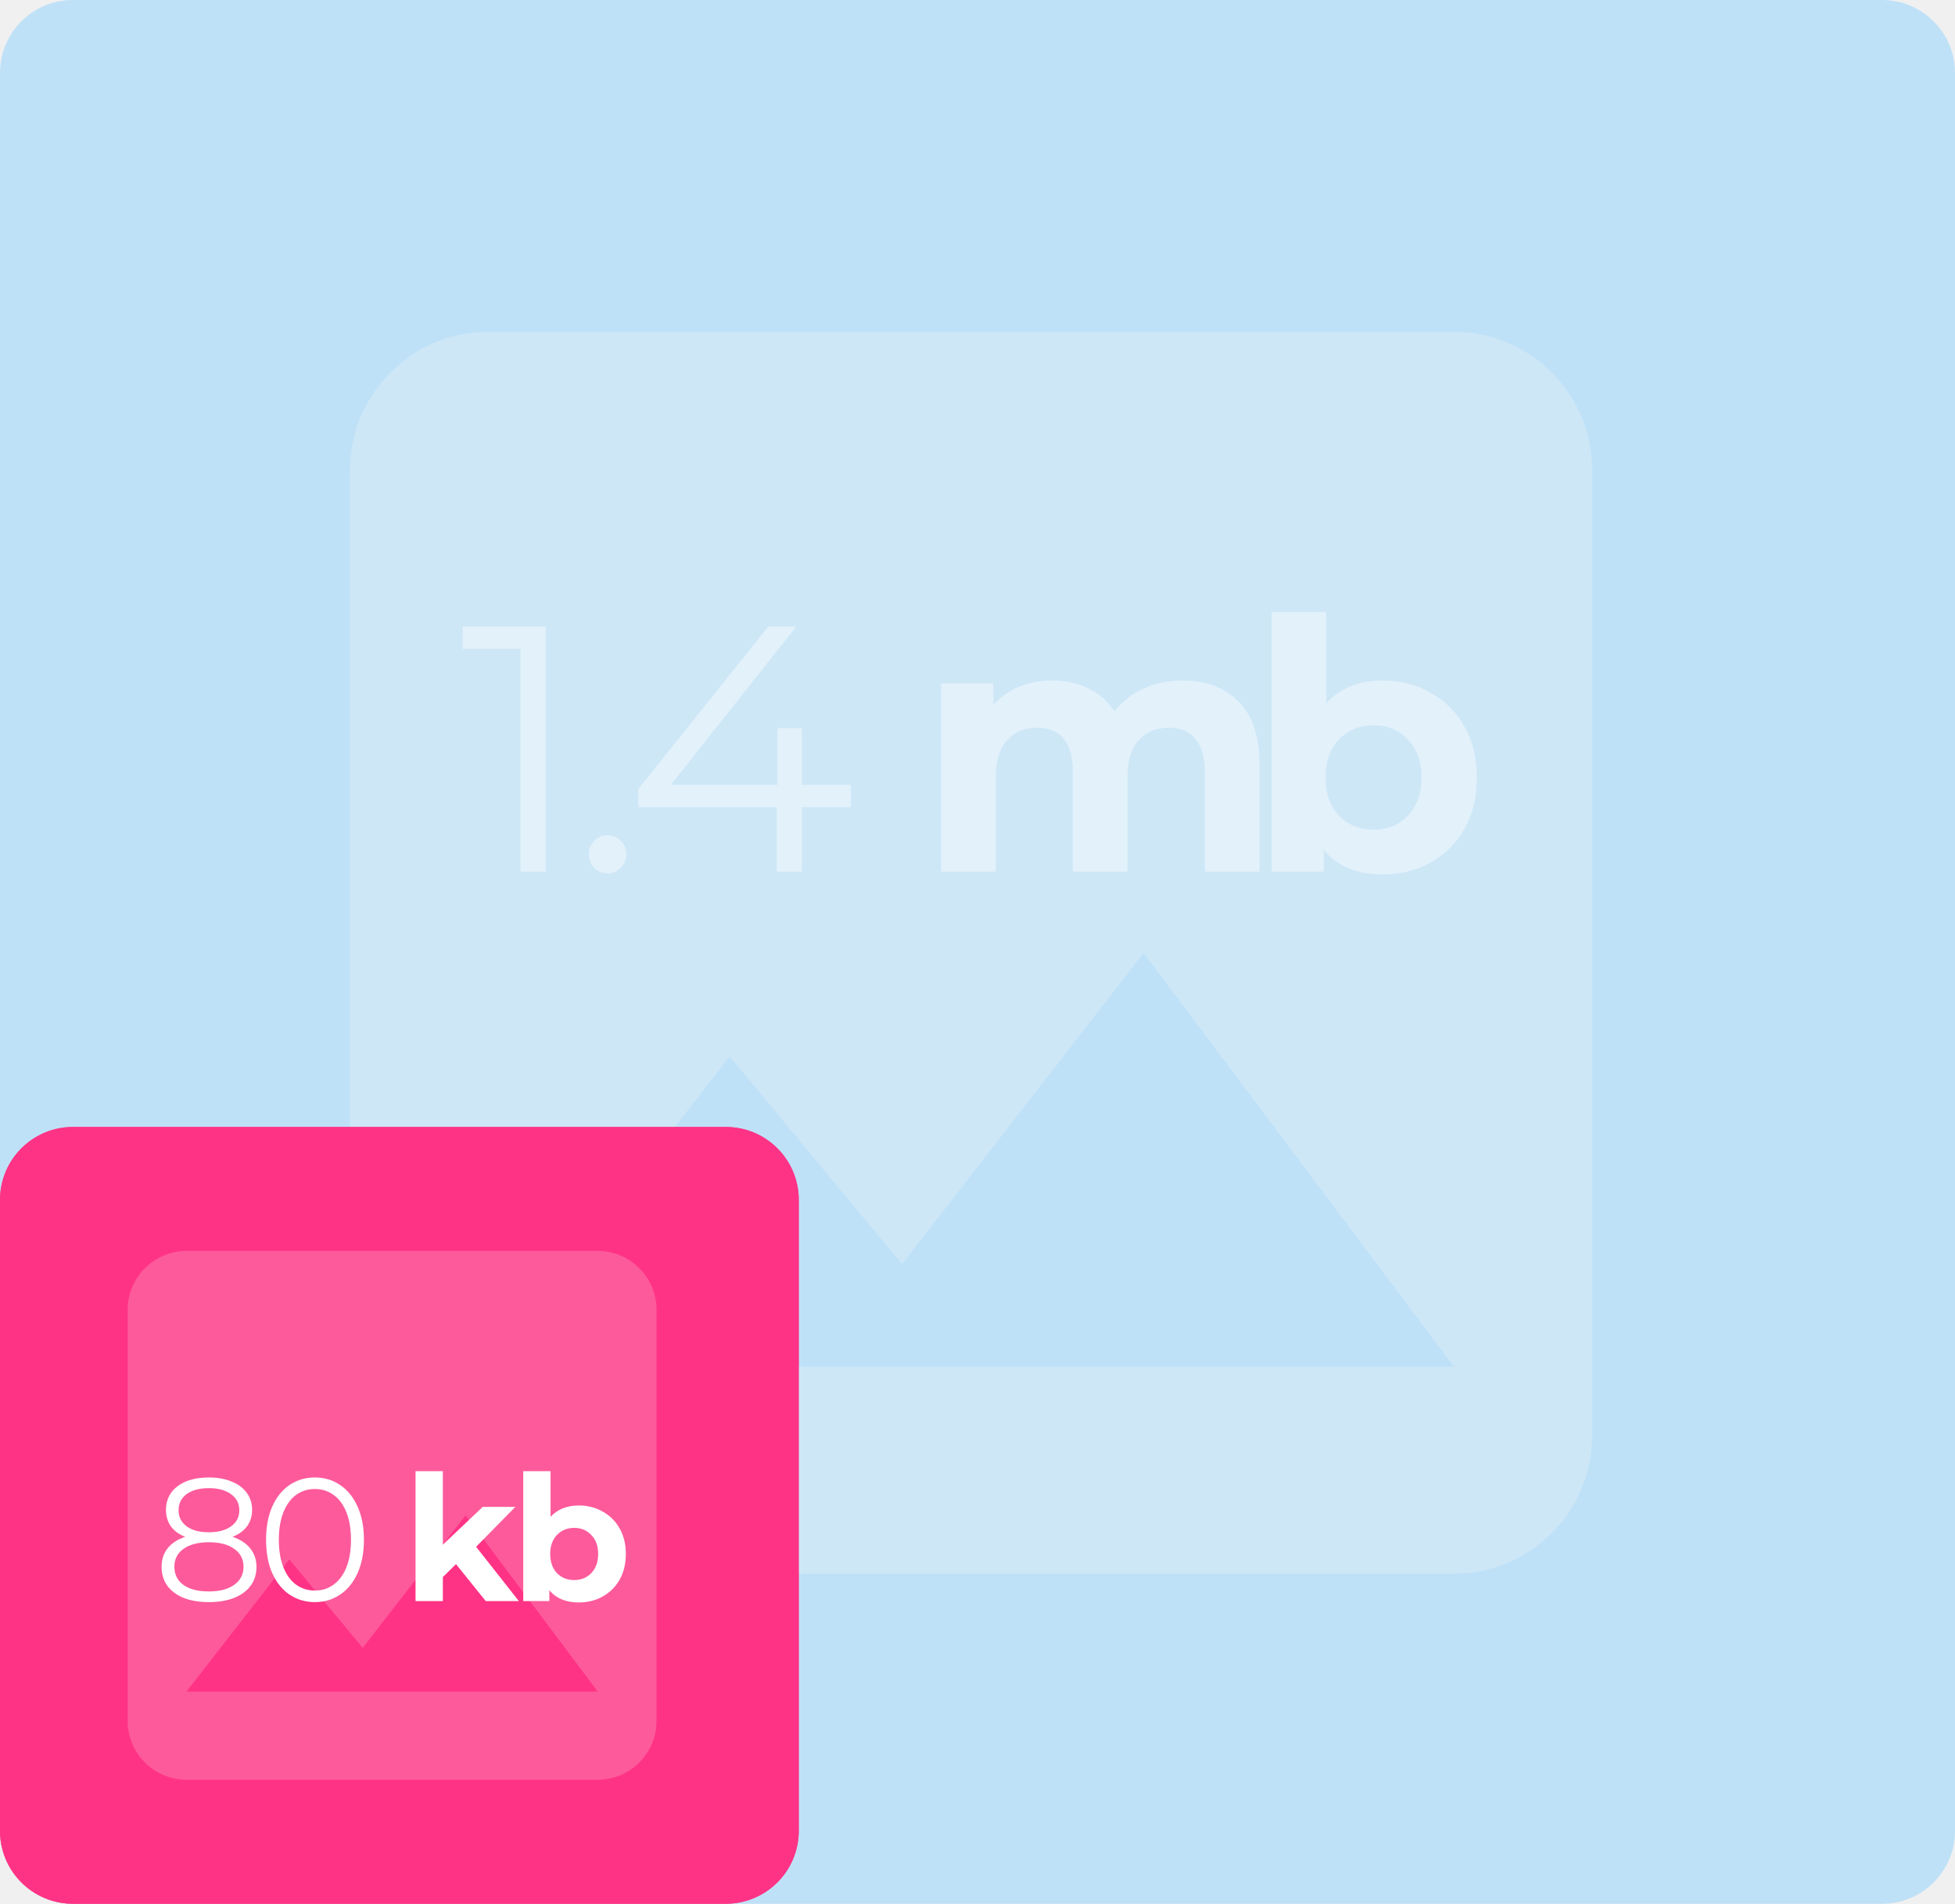
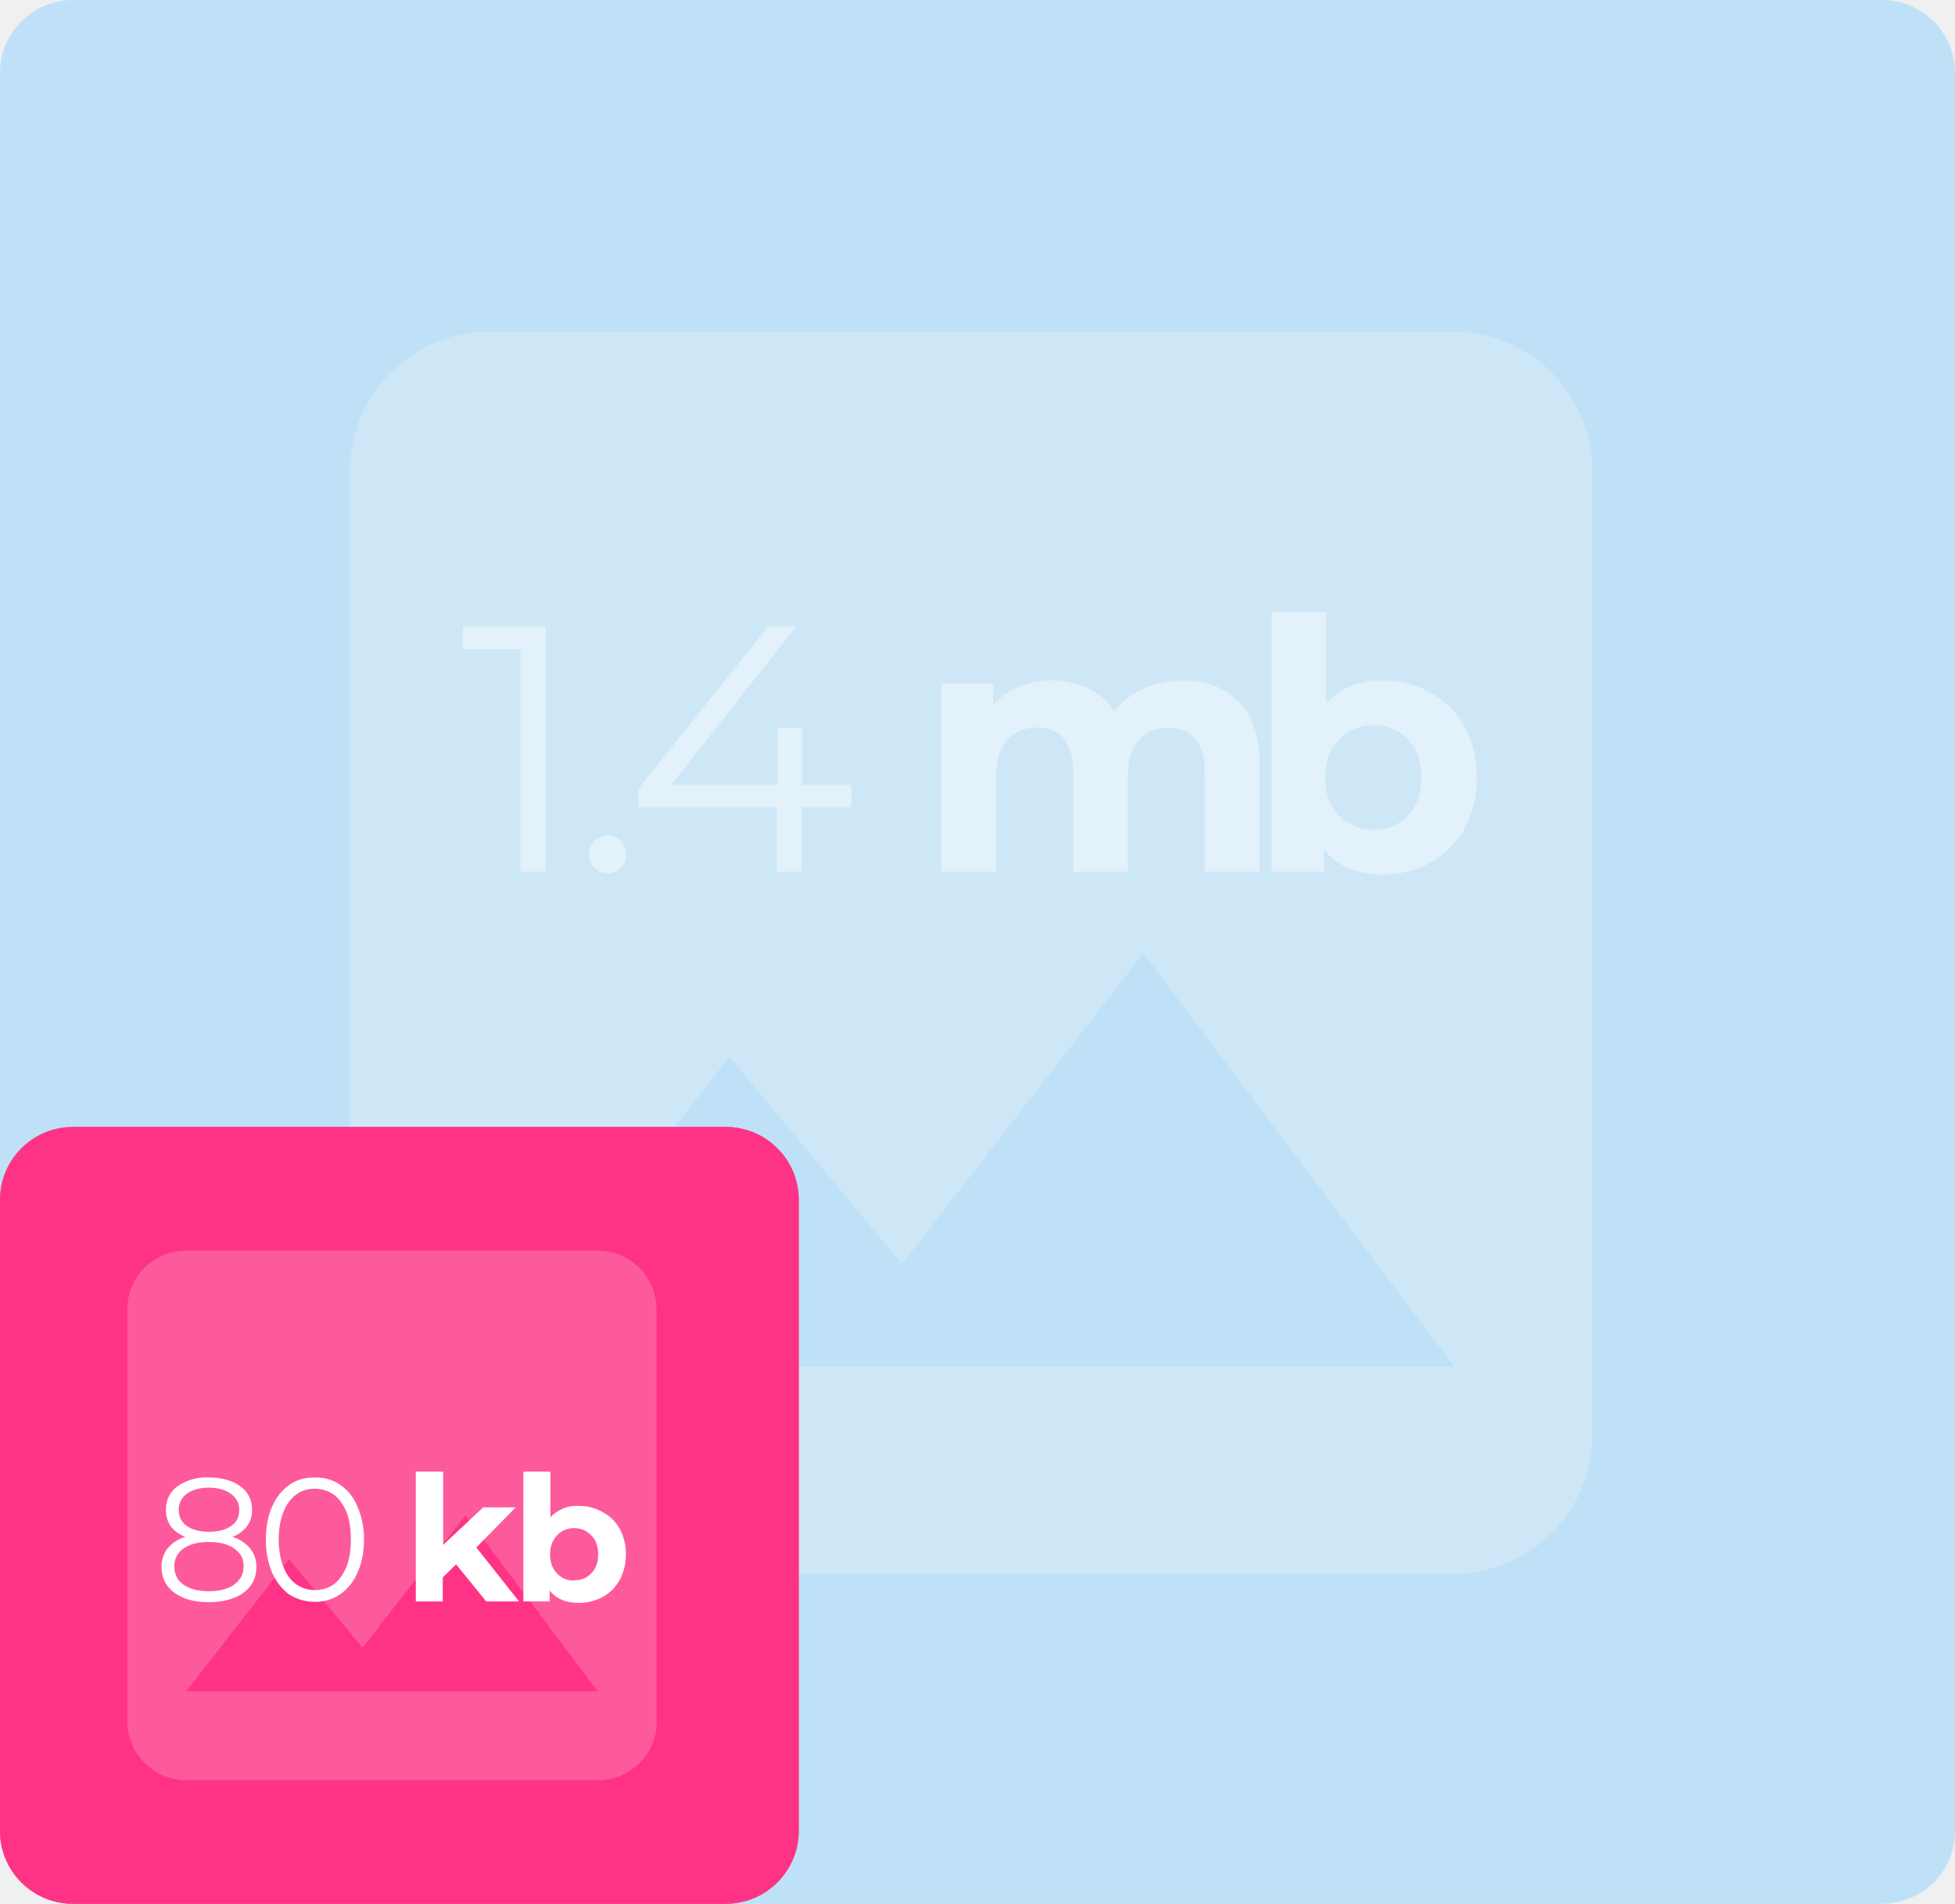
- <svg xmlns="http://www.w3.org/2000/svg" width="536" height="522" fill="none">
-   <rect width="536" height="522" rx="20" fill="#91D3FF" fill-opacity=".3" />
-   <path d="M436.5 393.667V128.833C436.5 108.025 419.475 91 398.667 91H133.833C113.025 91 96 108.025 96 128.833v264.834c0 20.808 17.025 37.833 37.833 37.833h264.834c20.808 0 37.833-17.025 37.833-37.833zM200.042 289.625l47.291 56.939 66.209-85.314 85.125 113.5H133.833l66.209-85.125z" fill="#F7F7F7" fill-opacity=".2" />
-   <rect y="309" width="219" height="213" rx="20" fill="#FF3385" />
-   <path d="M180 471.889V359.111c0-8.861-7.25-16.111-16.111-16.111H51.111C42.25 343 35 350.25 35 359.111v112.778C35 480.75 42.25 488 51.111 488H163.89c8.861 0 16.111-7.25 16.111-16.111zM79.306 427.583l20.138 24.248L127.64 415.5l36.25 48.333H51.111l28.195-36.25z" fill="#F7F7F7" fill-opacity=".2" />
-   <path d="M63.744 421.384c2.112.704 3.728 1.76 4.848 3.168 1.152 1.408 1.728 3.104 1.728 5.088 0 1.952-.528 3.664-1.584 5.136-1.056 1.44-2.576 2.56-4.56 3.36-1.952.768-4.256 1.152-6.912 1.152-4.032 0-7.2-.864-9.504-2.592-2.304-1.728-3.456-4.08-3.456-7.056 0-2.016.544-3.712 1.632-5.088 1.12-1.408 2.736-2.464 4.848-3.168-1.728-.672-3.04-1.632-3.936-2.88-.896-1.28-1.344-2.784-1.344-4.512 0-2.72 1.056-4.88 3.168-6.48 2.144-1.6 5.008-2.4 8.592-2.4 2.368 0 4.432.368 6.192 1.104 1.792.704 3.184 1.728 4.176 3.072s1.488 2.912 1.488 4.704c0 1.728-.464 3.232-1.392 4.512-.928 1.248-2.256 2.208-3.984 2.88zm-14.784-7.296c0 1.856.736 3.328 2.208 4.416 1.472 1.088 3.504 1.632 6.096 1.632s4.624-.544 6.096-1.632c1.504-1.088 2.256-2.544 2.256-4.368 0-1.888-.768-3.376-2.304-4.464-1.504-1.088-3.52-1.632-6.048-1.632-2.56 0-4.592.544-6.096 1.632-1.472 1.088-2.208 2.56-2.208 4.416zm8.304 22.272c2.976 0 5.296-.608 6.96-1.824 1.696-1.216 2.544-2.864 2.544-4.944s-.848-3.712-2.544-4.896c-1.664-1.216-3.984-1.824-6.96-1.824-2.944 0-5.264.608-6.96 1.824-1.664 1.184-2.496 2.816-2.496 4.896 0 2.112.832 3.776 2.496 4.992 1.664 1.184 3.984 1.776 6.96 1.776zm29.073 2.928c-2.592 0-4.912-.688-6.96-2.064-2.016-1.376-3.6-3.344-4.752-5.904-1.12-2.592-1.68-5.632-1.68-9.12 0-3.488.56-6.512 1.68-9.072 1.152-2.592 2.736-4.576 4.752-5.952 2.048-1.376 4.368-2.064 6.96-2.064 2.592 0 4.896.688 6.912 2.064 2.048 1.376 3.648 3.36 4.8 5.952 1.152 2.56 1.728 5.584 1.728 9.072 0 3.488-.576 6.528-1.728 9.12-1.152 2.56-2.752 4.528-4.8 5.904-2.016 1.376-4.32 2.064-6.912 2.064zm0-3.168c1.952 0 3.664-.544 5.136-1.632 1.504-1.088 2.672-2.672 3.504-4.752.832-2.08 1.248-4.592 1.248-7.536s-.416-5.456-1.248-7.536c-.832-2.08-2-3.664-3.504-4.752-1.472-1.088-3.184-1.632-5.136-1.632s-3.68.544-5.184 1.632c-1.472 1.088-2.624 2.672-3.456 4.752-.832 2.08-1.248 4.592-1.248 7.536s.416 5.456 1.248 7.536c.832 2.08 1.984 3.664 3.456 4.752 1.504 1.088 3.232 1.632 5.184 1.632zm38.68-7.248l-3.6 3.552V439h-7.488v-35.616h7.488v20.16l10.944-10.368h8.928l-10.752 10.944L142.249 439h-9.072l-8.16-10.128zm33.704-16.08c2.4 0 4.576.56 6.528 1.68 1.984 1.088 3.536 2.64 4.656 4.656 1.12 1.984 1.68 4.304 1.68 6.96 0 2.656-.56 4.992-1.68 7.008a12.057 12.057 0 01-4.656 4.656c-1.952 1.088-4.128 1.632-6.528 1.632-3.552 0-6.256-1.12-8.112-3.36V439h-7.152v-35.616h7.488v12.528c1.888-2.08 4.48-3.12 7.776-3.12zm-1.296 20.448c1.92 0 3.488-.64 4.704-1.92 1.248-1.312 1.872-3.056 1.872-5.232s-.624-3.904-1.872-5.184c-1.216-1.312-2.784-1.968-4.704-1.968s-3.504.656-4.752 1.968c-1.216 1.28-1.824 3.008-1.824 5.184s.608 3.92 1.824 5.232c1.248 1.28 2.832 1.92 4.752 1.92z" fill="#fff" />
-   <rect width="536" height="522" rx="20" fill="#91D3FF" fill-opacity=".3" />
-   <path d="M436.5 393.667V128.833C436.5 108.025 419.475 91 398.667 91H133.833C113.025 91 96 108.025 96 128.833v264.834c0 20.808 17.025 37.833 37.833 37.833h264.834c20.808 0 37.833-17.025 37.833-37.833zM200.042 289.625l47.291 56.939 66.209-85.314 85.125 113.5H133.833l66.209-85.125z" fill="#F7F7F7" fill-opacity=".2" />
-   <rect y="309" width="219" height="213" rx="20" fill="#FF3385" />
-   <path d="M180 471.889V359.111c0-8.861-7.25-16.111-16.111-16.111H51.111C42.25 343 35 350.25 35 359.111v112.778C35 480.75 42.25 488 51.111 488H163.89c8.861 0 16.111-7.25 16.111-16.111zM79.306 427.583l20.138 24.248L127.64 415.5l36.25 48.333H51.111l28.195-36.25z" fill="#F7F7F7" fill-opacity=".2" />
-   <path d="M63.744 421.384c2.112.704 3.728 1.76 4.848 3.168 1.152 1.408 1.728 3.104 1.728 5.088 0 1.952-.528 3.664-1.584 5.136-1.056 1.44-2.576 2.56-4.56 3.36-1.952.768-4.256 1.152-6.912 1.152-4.032 0-7.2-.864-9.504-2.592-2.304-1.728-3.456-4.08-3.456-7.056 0-2.016.544-3.712 1.632-5.088 1.12-1.408 2.736-2.464 4.848-3.168-1.728-.672-3.04-1.632-3.936-2.88-.896-1.28-1.344-2.784-1.344-4.512 0-2.72 1.056-4.88 3.168-6.48 2.144-1.6 5.008-2.4 8.592-2.4 2.368 0 4.432.368 6.192 1.104 1.792.704 3.184 1.728 4.176 3.072s1.488 2.912 1.488 4.704c0 1.728-.464 3.232-1.392 4.512-.928 1.248-2.256 2.208-3.984 2.88zm-14.784-7.296c0 1.856.736 3.328 2.208 4.416 1.472 1.088 3.504 1.632 6.096 1.632s4.624-.544 6.096-1.632c1.504-1.088 2.256-2.544 2.256-4.368 0-1.888-.768-3.376-2.304-4.464-1.504-1.088-3.52-1.632-6.048-1.632-2.56 0-4.592.544-6.096 1.632-1.472 1.088-2.208 2.56-2.208 4.416zm8.304 22.272c2.976 0 5.296-.608 6.96-1.824 1.696-1.216 2.544-2.864 2.544-4.944s-.848-3.712-2.544-4.896c-1.664-1.216-3.984-1.824-6.96-1.824-2.944 0-5.264.608-6.96 1.824-1.664 1.184-2.496 2.816-2.496 4.896 0 2.112.832 3.776 2.496 4.992 1.664 1.184 3.984 1.776 6.96 1.776zm29.073 2.928c-2.592 0-4.912-.688-6.96-2.064-2.016-1.376-3.6-3.344-4.752-5.904-1.12-2.592-1.68-5.632-1.68-9.12 0-3.488.56-6.512 1.68-9.072 1.152-2.592 2.736-4.576 4.752-5.952 2.048-1.376 4.368-2.064 6.96-2.064 2.592 0 4.896.688 6.912 2.064 2.048 1.376 3.648 3.36 4.8 5.952 1.152 2.56 1.728 5.584 1.728 9.072 0 3.488-.576 6.528-1.728 9.12-1.152 2.56-2.752 4.528-4.8 5.904-2.016 1.376-4.32 2.064-6.912 2.064zm0-3.168c1.952 0 3.664-.544 5.136-1.632 1.504-1.088 2.672-2.672 3.504-4.752.832-2.08 1.248-4.592 1.248-7.536s-.416-5.456-1.248-7.536c-.832-2.08-2-3.664-3.504-4.752-1.472-1.088-3.184-1.632-5.136-1.632s-3.68.544-5.184 1.632c-1.472 1.088-2.624 2.672-3.456 4.752-.832 2.08-1.248 4.592-1.248 7.536s.416 5.456 1.248 7.536c.832 2.08 1.984 3.664 3.456 4.752 1.504 1.088 3.232 1.632 5.184 1.632zm38.68-7.248l-3.6 3.552V439h-7.488v-35.616h7.488v20.16l10.944-10.368h8.928l-10.752 10.944L142.249 439h-9.072l-8.16-10.128zm33.704-16.08c2.4 0 4.576.56 6.528 1.68 1.984 1.088 3.536 2.64 4.656 4.656 1.12 1.984 1.68 4.304 1.68 6.96 0 2.656-.56 4.992-1.68 7.008a12.057 12.057 0 01-4.656 4.656c-1.952 1.088-4.128 1.632-6.528 1.632-3.552 0-6.256-1.12-8.112-3.36V439h-7.152v-35.616h7.488v12.528c1.888-2.08 4.48-3.12 7.776-3.12zm-1.296 20.448c1.92 0 3.488-.64 4.704-1.92 1.248-1.312 1.872-3.056 1.872-5.232s-.624-3.904-1.872-5.184c-1.216-1.312-2.784-1.968-4.704-1.968s-3.504.656-4.752 1.968c-1.216 1.28-1.824 3.008-1.824 5.184s.608 3.92 1.824 5.232c1.248 1.28 2.832 1.92 4.752 1.92z" fill="#fff" />
-   <path d="M149.616 171.8V239h-6.912v-61.056h-15.84V171.8h22.752zm16.928 67.68c-1.408 0-2.624-.512-3.648-1.536-.96-1.024-1.44-2.272-1.44-3.744 0-1.472.48-2.688 1.44-3.648 1.024-1.024 2.24-1.536 3.648-1.536s2.624.512 3.648 1.536c1.024.96 1.536 2.176 1.536 3.648s-.512 2.72-1.536 3.744-2.24 1.536-3.648 1.536zm66.741-18.144h-13.44V239h-6.912v-17.664h-37.92v-4.992l35.616-44.544h7.68l-34.368 43.392h29.184V199.64h6.72v15.552h13.44v6.144zm90.897-34.752c6.464 0 11.584 1.92 15.36 5.76 3.84 3.776 5.76 9.472 5.76 17.088V239h-14.976v-27.264c0-4.096-.864-7.136-2.592-9.12-1.664-2.048-4.064-3.072-7.2-3.072-3.52 0-6.304 1.152-8.352 3.456-2.048 2.24-3.072 5.6-3.072 10.08V239h-14.976v-27.264c0-8.128-3.264-12.192-9.792-12.192-3.456 0-6.208 1.152-8.256 3.456-2.048 2.24-3.072 5.6-3.072 10.08V239h-14.976v-51.648h14.304v5.952c1.92-2.176 4.256-3.84 7.008-4.992 2.816-1.152 5.888-1.728 9.216-1.728 3.648 0 6.944.736 9.888 2.208 2.944 1.408 5.312 3.488 7.104 6.24 2.112-2.688 4.768-4.768 7.968-6.24 3.264-1.472 6.816-2.208 10.656-2.208zm54.992 0c4.8 0 9.152 1.12 13.056 3.36 3.968 2.176 7.072 5.28 9.312 9.312 2.24 3.968 3.36 8.608 3.36 13.92 0 5.312-1.12 9.984-3.36 14.016-2.24 3.968-5.344 7.072-9.312 9.312-3.904 2.176-8.256 3.264-13.056 3.264-7.104 0-12.512-2.24-16.224-6.72V239h-14.304v-71.232h14.976v25.056c3.776-4.16 8.96-6.24 15.552-6.24zm-2.592 40.896c3.84 0 6.976-1.28 9.408-3.84 2.496-2.624 3.744-6.112 3.744-10.464s-1.248-7.808-3.744-10.368c-2.432-2.624-5.568-3.936-9.408-3.936s-7.008 1.312-9.504 3.936c-2.432 2.56-3.648 6.016-3.648 10.368s1.216 7.84 3.648 10.464c2.496 2.56 5.664 3.84 9.504 3.84z" fill="#fff" fill-opacity=".4" />
+ <svg xmlns="http://www.w3.org/2000/svg" fill="none" viewBox="0 0 536 522">
+   <rect width="536" height="522" fill="#91D3FF" fill-opacity=".3" rx="20" />
+   <path fill="#F7F7F7" fill-opacity=".2" d="M436.5 393.7V128.8A38 38 0 00398.7 91H133.8A38 38 0 0096 128.8v264.9a38 38 0 0037.8 37.8h264.9a38 38 0 0037.8-37.8zM200 289.7l47.3 56.9 66.2-85.3 85.2 113.4H133.8l66.2-85z" />
+   <rect width="219" height="213" y="309" fill="#FF3385" rx="20" />
+   <path fill="#F7F7F7" fill-opacity=".2" d="M180 471.9V359c0-8.9-7.3-16.1-16.1-16.1H51c-8.9 0-16.1 7.3-16.1 16.1V472c0 8.9 7.3 16.1 16.1 16.1H164c8.9 0 16.1-7.3 16.1-16.1zM79.3 427.6l20.1 24.2 28.2-36.3 36.3 48.3H51l28.2-36.2z" />
+   <path fill="#fff" d="M63.7 421.4a10 10 0 014.9 3.2 7.8 7.8 0 011.7 5c0 2-.5 3.7-1.6 5.2-1 1.4-2.5 2.5-4.5 3.3-2 .8-4.3 1.2-7 1.2-4 0-7.1-.9-9.4-2.6a8.3 8.3 0 01-3.5-7 8 8 0 011.6-5.1 10 10 0 014.9-3.2c-1.7-.7-3-1.6-4-2.9a7.7 7.7 0 01-1.3-4.5c0-2.7 1-4.9 3.2-6.5a14 14 0 018.6-2.4c2.3 0 4.4.4 6.2 1.1 1.7.7 3.1 1.7 4.1 3s1.5 3 1.5 4.8c0 1.7-.4 3.2-1.4 4.5a8.8 8.8 0 01-4 2.9zM49 414c0 1.8.7 3.3 2.2 4.4 1.4 1 3.5 1.6 6 1.6s4.7-.5 6.2-1.6c1.5-1 2.2-2.5 2.2-4.4 0-1.9-.8-3.3-2.3-4.4-1.5-1.1-3.5-1.7-6-1.7-2.6 0-4.6.6-6.1 1.7A5.2 5.2 0 0049 414zm8.3 22.3c3 0 5.3-.6 7-1.9 1.6-1.2 2.5-2.8 2.5-5s-.9-3.6-2.6-4.8c-1.6-1.2-4-1.8-7-1.8-2.9 0-5.2.6-6.9 1.8a5.7 5.7 0 00-2.5 4.9c0 2.1.8 3.8 2.5 5 1.7 1.2 4 1.8 7 1.8zm29 2.9c-2.6 0-4.9-.7-7-2-2-1.5-3.5-3.4-4.7-6a22.9 22.9 0 01-1.7-9.1c0-3.5.6-6.5 1.7-9 1.2-2.7 2.8-4.6 4.8-6 2-1.4 4.3-2 7-2 2.5 0 4.8.6 6.8 2 2.1 1.4 3.7 3.3 4.8 6a22 22 0 011.8 9c0 3.5-.6 6.5-1.8 9.1a13.6 13.6 0 01-4.8 6 12 12 0 01-6.9 2zm0-3.2c2 0 3.7-.5 5.2-1.6s2.6-2.7 3.5-4.8c.8-2 1.2-4.6 1.2-7.5s-.4-5.5-1.2-7.5c-.9-2.1-2-3.7-3.5-4.8-1.5-1-3.2-1.6-5.2-1.6s-3.6.5-5.1 1.6c-1.5 1.1-2.7 2.7-3.5 4.8-.8 2-1.3 4.6-1.3 7.5s.5 5.5 1.3 7.5c.8 2.1 2 3.7 3.5 4.8 1.5 1 3.2 1.6 5.1 1.6zM125 429l-3.6 3.5v6.6H114v-35.6h7.5v20.1l11-10.3h8.9l-10.8 11 11.7 14.8h-9l-8.2-10.1zm33.7-16.1c2.4 0 4.6.6 6.5 1.7 2 1 3.6 2.6 4.7 4.6a14 14 0 011.7 7c0 2.6-.6 5-1.7 7a12 12 0 01-4.7 4.7c-1.9 1-4 1.6-6.5 1.6-3.5 0-6.2-1.1-8-3.4v3h-7.2v-35.6h7.4v12.5a10 10 0 017.8-3.1zm-1.3 20.4c2 0 3.5-.6 4.7-1.9 1.3-1.3 1.9-3 1.9-5.2s-.6-4-1.9-5.2c-1.2-1.3-2.8-2-4.7-2s-3.5.7-4.7 2c-1.2 1.3-1.9 3-1.9 5.2s.7 4 1.9 5.2c1.2 1.3 2.8 2 4.7 2z" />
+   <rect width="536" height="522" fill="#91D3FF" fill-opacity=".3" rx="20" />
+   <path fill="#F7F7F7" fill-opacity=".2" d="M436.5 393.7V128.8A38 38 0 00398.7 91H133.8A38 38 0 0096 128.8v264.9a38 38 0 0037.8 37.8h264.9a38 38 0 0037.8-37.8zM200 289.7l47.3 56.9 66.2-85.3 85.2 113.4H133.8l66.2-85z" />
+   <rect width="219" height="213" y="309" fill="#FF3385" rx="20" />
+   <path fill="#F7F7F7" fill-opacity=".2" d="M180 471.9V359c0-8.9-7.3-16.1-16.1-16.1H51c-8.9 0-16.1 7.3-16.1 16.1V472c0 8.9 7.3 16.1 16.1 16.1H164c8.9 0 16.1-7.3 16.1-16.1zM79.3 427.6l20.1 24.2 28.2-36.3 36.3 48.3H51l28.2-36.2z" />
+   <path fill="#fff" d="M63.7 421.4a10 10 0 014.9 3.2 7.8 7.8 0 011.7 5c0 2-.5 3.7-1.6 5.2-1 1.4-2.5 2.5-4.5 3.3-2 .8-4.3 1.2-7 1.2-4 0-7.1-.9-9.4-2.6a8.3 8.3 0 01-3.5-7 8 8 0 011.6-5.1 10 10 0 014.9-3.2c-1.7-.7-3-1.6-4-2.9a7.7 7.7 0 01-1.3-4.5c0-2.7 1-4.9 3.2-6.5a14 14 0 018.6-2.4c2.3 0 4.4.4 6.2 1.1 1.7.7 3.1 1.7 4.1 3s1.5 3 1.5 4.8c0 1.7-.4 3.2-1.4 4.5a8.8 8.8 0 01-4 2.9zM49 414c0 1.8.7 3.3 2.2 4.4 1.4 1 3.5 1.6 6 1.6s4.7-.5 6.2-1.6c1.5-1 2.2-2.5 2.2-4.4 0-1.9-.8-3.3-2.3-4.4-1.5-1.1-3.5-1.7-6-1.7-2.6 0-4.6.6-6.1 1.7A5.2 5.2 0 0049 414zm8.3 22.3c3 0 5.3-.6 7-1.9 1.6-1.2 2.5-2.8 2.5-5s-.9-3.6-2.6-4.8c-1.6-1.2-4-1.8-7-1.8-2.9 0-5.2.6-6.9 1.8a5.7 5.7 0 00-2.5 4.9c0 2.1.8 3.8 2.5 5 1.7 1.2 4 1.8 7 1.8zm29 2.9c-2.6 0-4.9-.7-7-2-2-1.5-3.5-3.4-4.7-6a22.9 22.9 0 01-1.7-9.1c0-3.5.6-6.5 1.7-9 1.2-2.7 2.8-4.6 4.8-6 2-1.4 4.3-2 7-2 2.5 0 4.8.6 6.8 2 2.1 1.4 3.7 3.3 4.8 6a22 22 0 011.8 9c0 3.5-.6 6.5-1.8 9.1a13.6 13.6 0 01-4.8 6 12 12 0 01-6.9 2zm0-3.2c2 0 3.7-.5 5.2-1.6s2.6-2.7 3.5-4.8c.8-2 1.2-4.6 1.2-7.5s-.4-5.5-1.2-7.5c-.9-2.1-2-3.7-3.5-4.8-1.5-1-3.2-1.6-5.2-1.6s-3.6.5-5.1 1.6c-1.5 1.1-2.7 2.7-3.5 4.8-.8 2-1.3 4.6-1.3 7.5s.5 5.5 1.3 7.5c.8 2.1 2 3.7 3.5 4.8 1.5 1 3.2 1.6 5.1 1.6zM125 429l-3.6 3.5v6.6H114v-35.6h7.5v20.1l11-10.3h8.9l-10.8 11 11.7 14.8h-9l-8.2-10.1zm33.7-16.1c2.4 0 4.6.6 6.5 1.7 2 1 3.6 2.6 4.7 4.6a14 14 0 011.7 7c0 2.6-.6 5-1.7 7a12 12 0 01-4.7 4.7c-1.9 1-4 1.6-6.5 1.6-3.5 0-6.2-1.1-8-3.4v3h-7.2v-35.6h7.4v12.5a10 10 0 017.8-3.1zm-1.3 20.4c2 0 3.5-.6 4.7-1.9 1.3-1.3 1.9-3 1.9-5.2s-.6-4-1.9-5.2c-1.2-1.3-2.8-2-4.7-2s-3.5.7-4.7 2c-1.2 1.3-1.9 3-1.9 5.2s.7 4 1.9 5.2c1.2 1.3 2.8 2 4.7 2z" />
+   <path fill="#fff" fill-opacity=".4" d="M149.6 171.8V239h-6.9v-61h-15.8v-6.2h22.7zm17 67.7a5 5 0 01-3.7-1.6c-1-1-1.4-2.2-1.4-3.7a5 5 0 011.4-3.6c1-1 2.2-1.6 3.6-1.6s2.7.5 3.7 1.6c1 1 1.5 2.1 1.5 3.6s-.5 2.7-1.5 3.7-2.2 1.6-3.7 1.6zm66.7-18.2h-13.5V239H213v-17.7H175v-5l35.6-44.5h7.7L184 215.2h29.2v-15.6h6.7v15.6h13.5v6.1zm90.9-34.7c6.4 0 11.6 1.9 15.3 5.7 3.9 3.8 5.8 9.5 5.8 17.1V239h-15v-27.3c0-4-.8-7.1-2.6-9-1.6-2.1-4-3.2-7.2-3.2-3.5 0-6.3 1.2-8.3 3.5-2 2.2-3 5.6-3 10v26h-15v-27.3c0-8-3.3-12.2-9.9-12.2-3.4 0-6.2 1.2-8.2 3.5-2 2.2-3 5.6-3 10v26h-15v-51.6h14.2v5.9a19 19 0 017-5 24.1 24.1 0 0119.2.5c2.9 1.4 5.3 3.5 7 6.2 2.2-2.7 4.8-4.7 8-6.2 3.3-1.5 6.8-2.2 10.7-2.2zm55 0c4.8 0 9.1 1.1 13 3.3 4 2.2 7.1 5.3 9.3 9.4 2.3 4 3.4 8.6 3.4 13.9 0 5.3-1.1 10-3.4 14-2.2 4-5.3 7-9.3 9.3a26.4 26.4 0 01-13 3.3c-7.1 0-12.5-2.3-16.2-6.8v6h-14.4v-71.2h15v25a20 20 0 0115.6-6.2zm-2.6 40.9c3.8 0 7-1.3 9.4-3.9 2.5-2.6 3.7-6 3.7-10.4s-1.2-7.8-3.7-10.4c-2.4-2.6-5.6-4-9.4-4s-7 1.4-9.5 4-3.7 6-3.7 10.4 1.2 7.8 3.7 10.4c2.5 2.6 5.6 3.9 9.5 3.9z" />
</svg>
